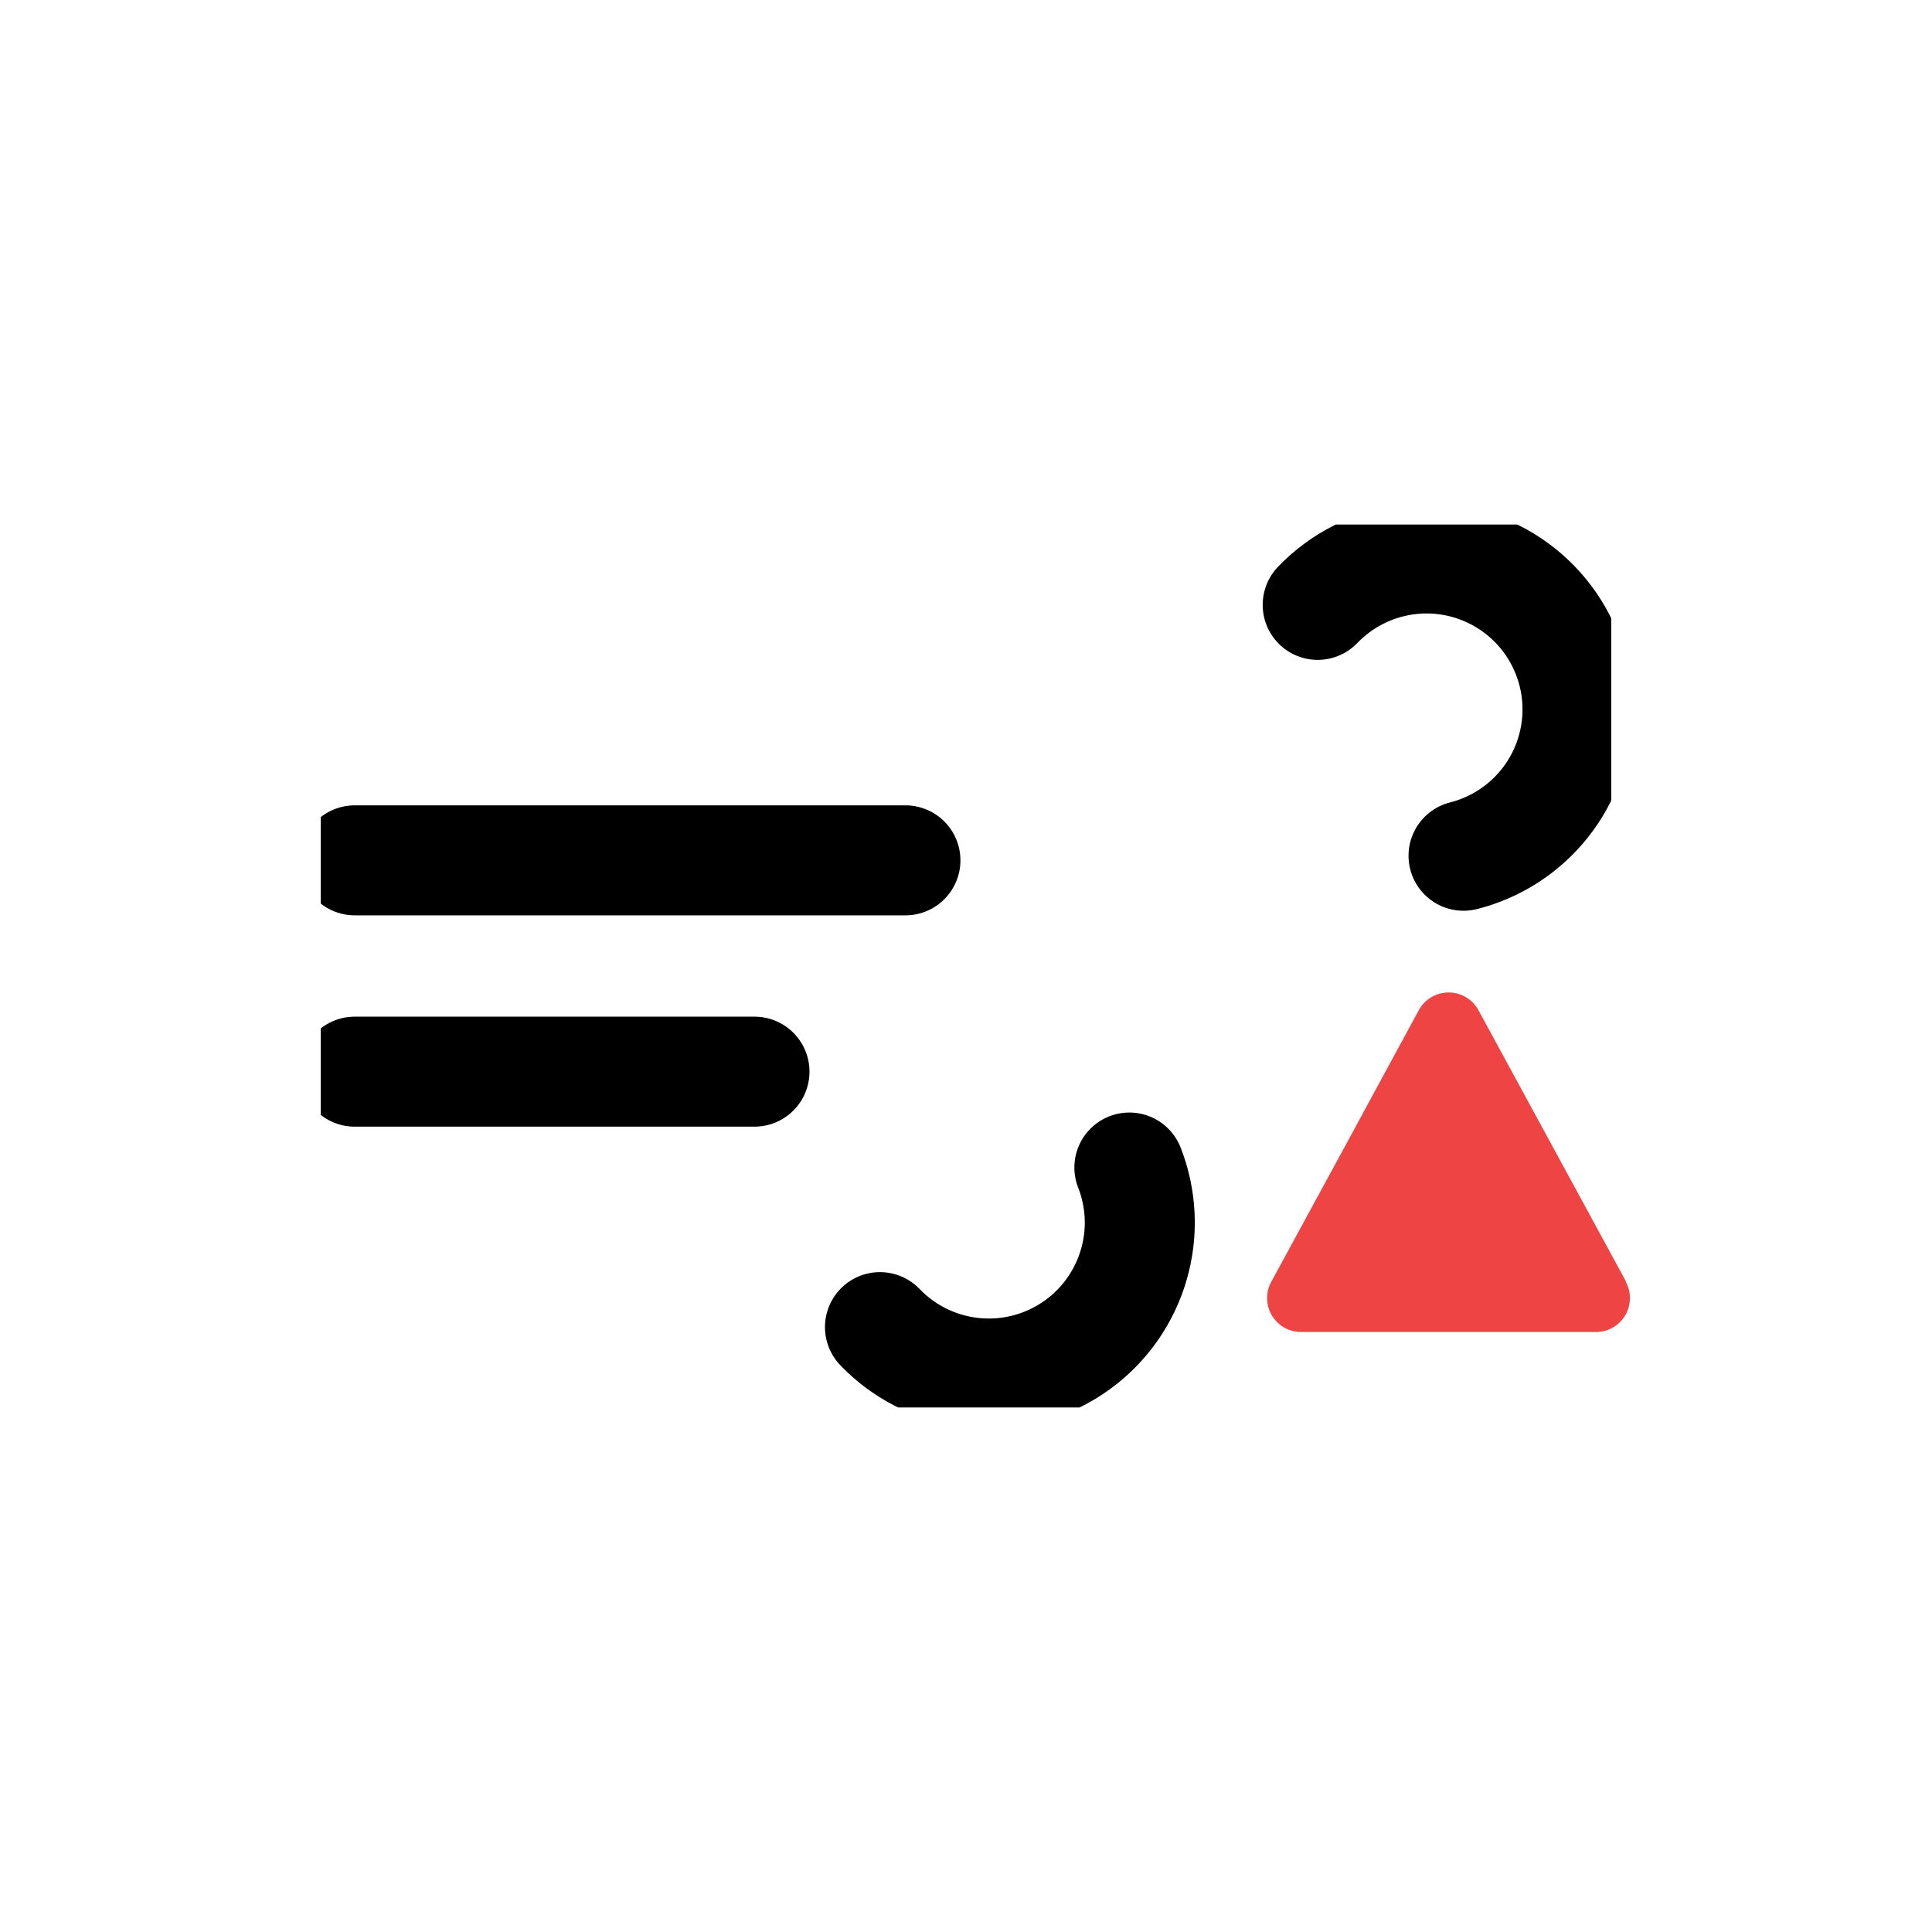
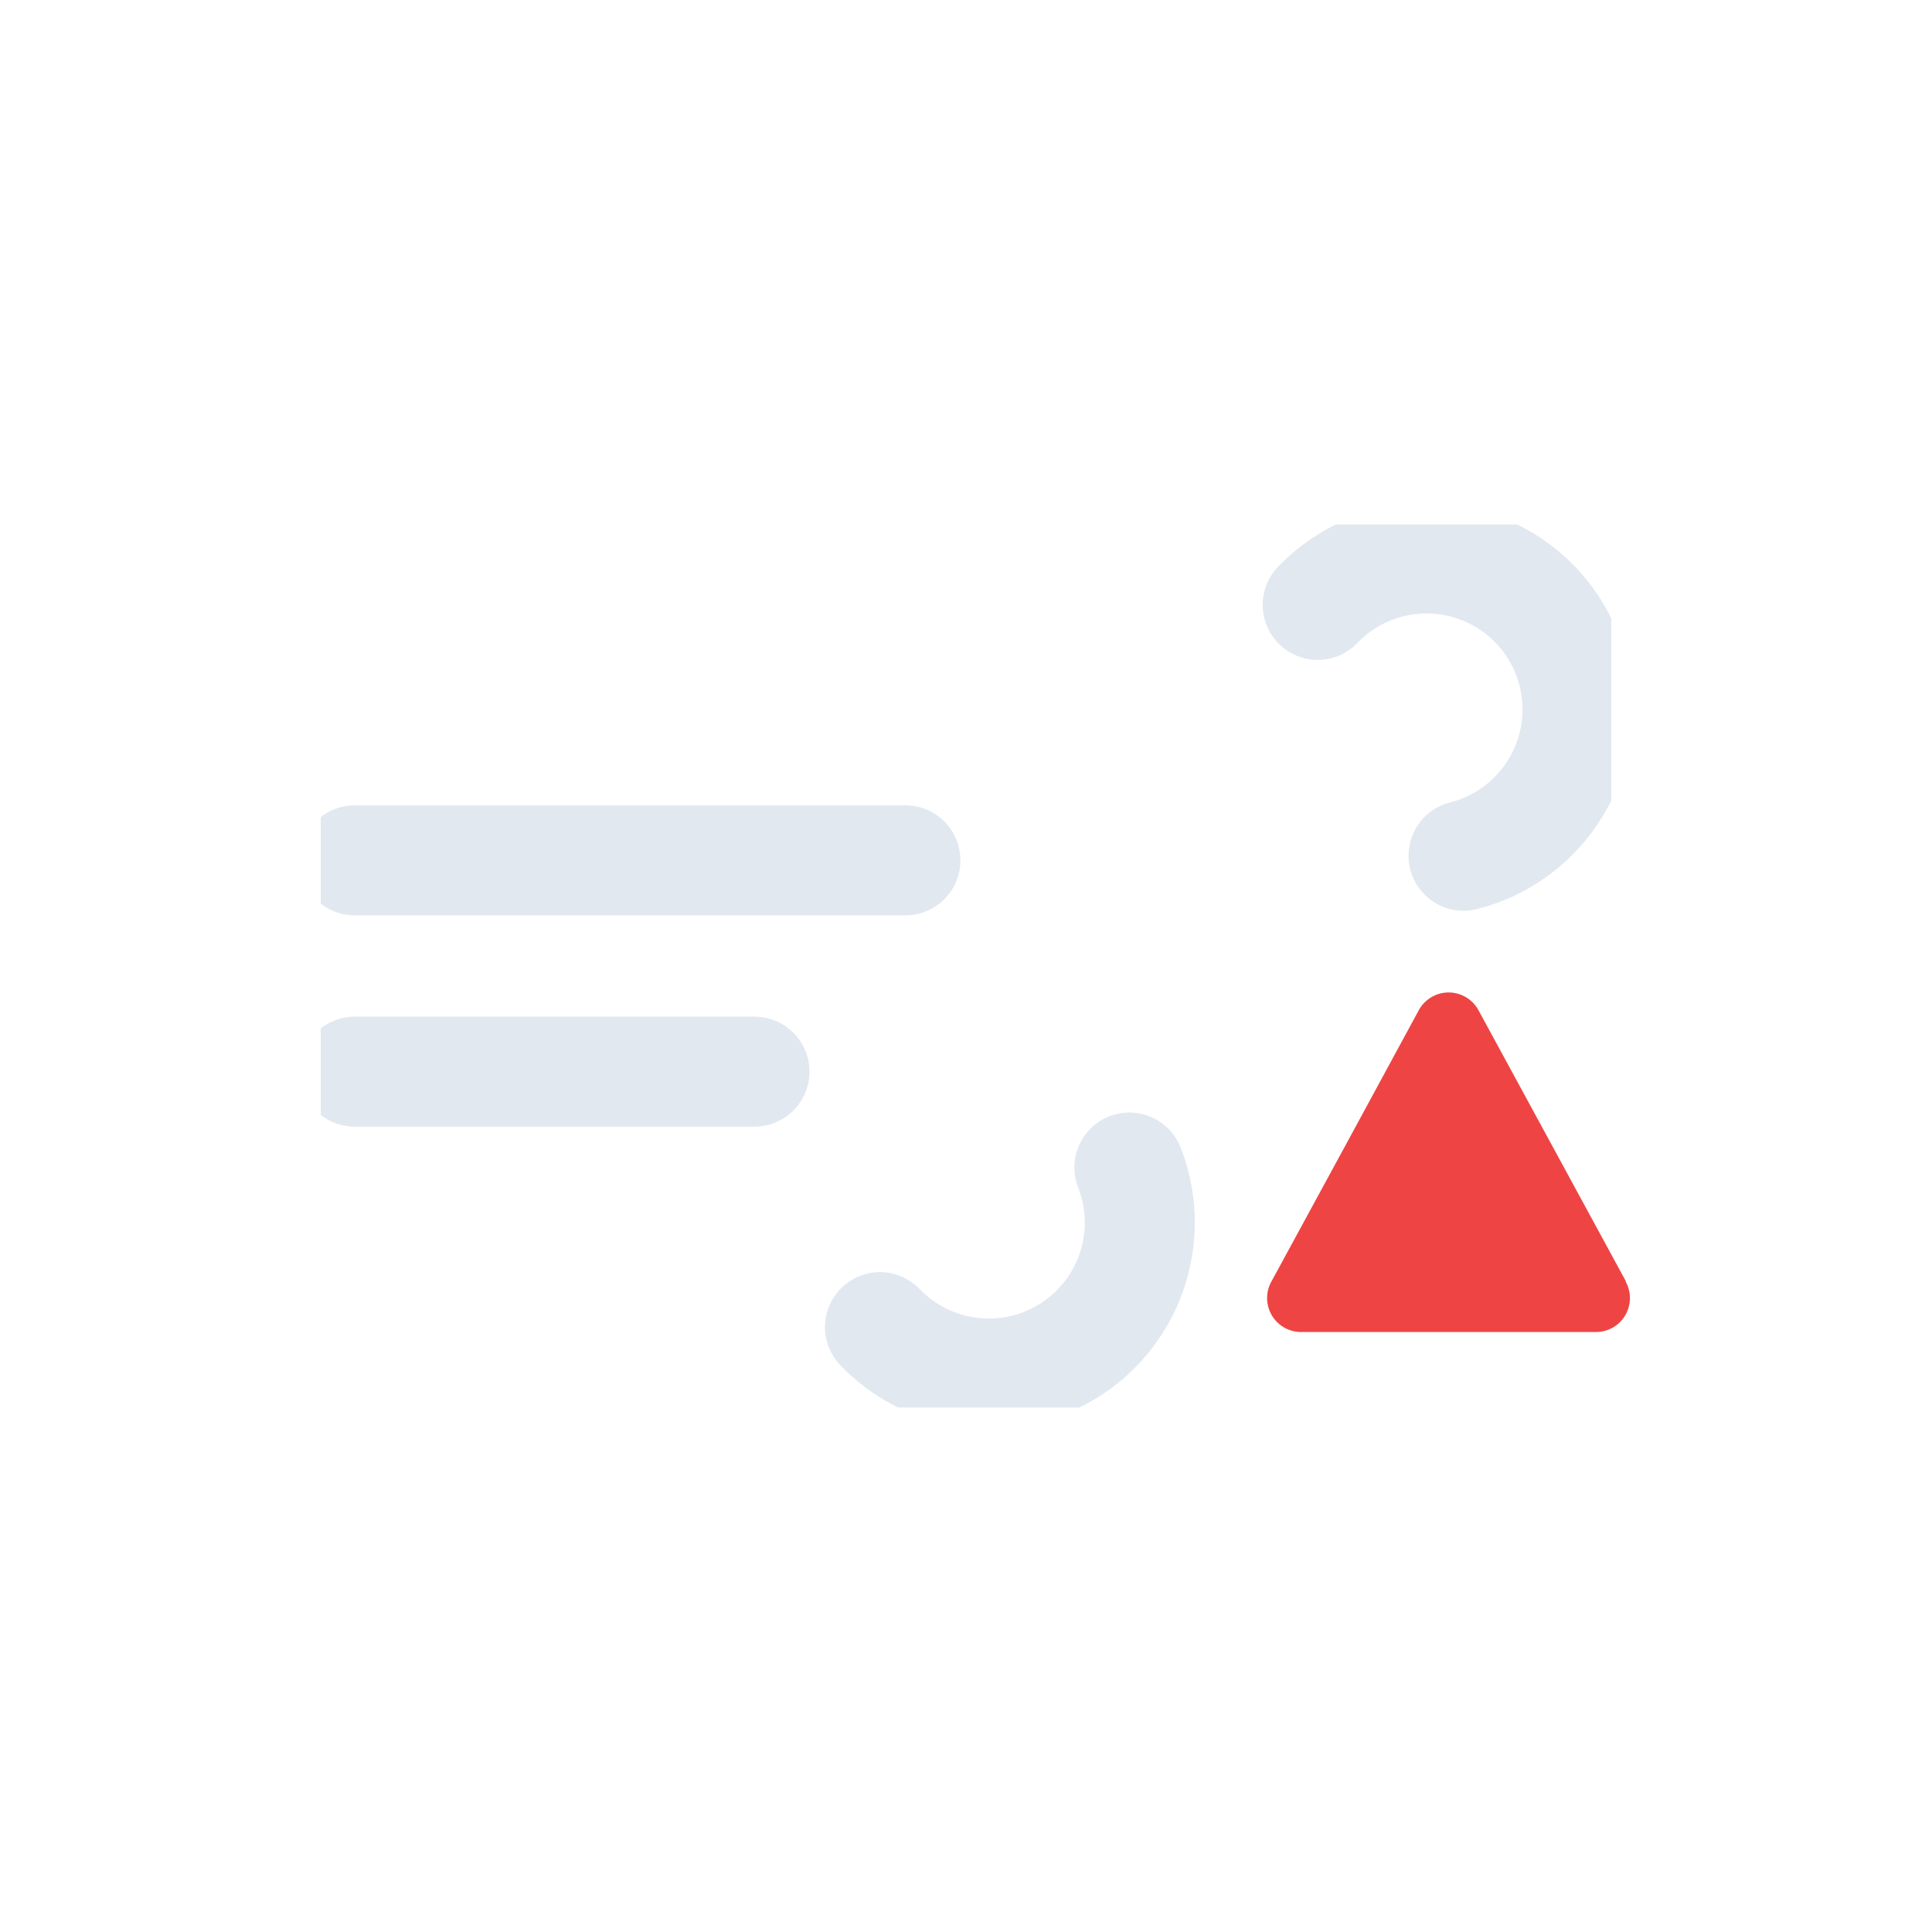
- <svg xmlns="http://www.w3.org/2000/svg" width="1.2em" height="1.2em" viewBox="0 0 512 512">
+ <svg xmlns="http://www.w3.org/2000/svg" width="1em" height="1em" viewBox="0 0 512 512">
  <rect width="512" height="512" fill="none" />
  <defs>
    <symbol id="meteoconsWindAlert0" viewBox="0 0 342 234">
-       <path fill="none" stroke="black" stroke-dasharray="148" stroke-linecap="round" stroke-miterlimit="10" stroke-width="29.15" d="M264.2 21.3A40 40 0 1 1 293 89H9">
+       <path fill="none" stroke="#e2e8f0" stroke-dasharray="148" stroke-linecap="round" stroke-miterlimit="10" stroke-width="29.15" d="M264.2 21.3A40 40 0 1 1 293 89H9">
        <animate attributeName="stroke-dashoffset" dur="6s" repeatCount="indefinite" values="0; 2960" />
      </path>
-       <path fill="none" stroke="black" stroke-dasharray="110" stroke-linecap="round" stroke-miterlimit="10" stroke-width="29.15" d="M148.2 212.7A40 40 0 1 0 177 145H9">
+       <path fill="none" stroke="#e2e8f0" stroke-dasharray="110" stroke-linecap="round" stroke-miterlimit="10" stroke-width="29.15" d="M148.2 212.7A40 40 0 1 0 177 145H9">
        <animate attributeName="stroke-dashoffset" dur="6s" repeatCount="indefinite" values="0; 1540" />
      </path>
    </symbol>
  </defs>
  <use width="342" height="234" href="#meteoconsWindAlert0" transform="translate(85 139)" />
  <path fill="#ef4444" d="M430.9 339.6L411 303l-19.2-35.3a9 9 0 0 0-15.8 0l-19.2 35.4l-19.8 36.4a9 9 0 0 0 8 13.5h77.8a9 9 0 0 0 8-13.4Z" />
</svg>
